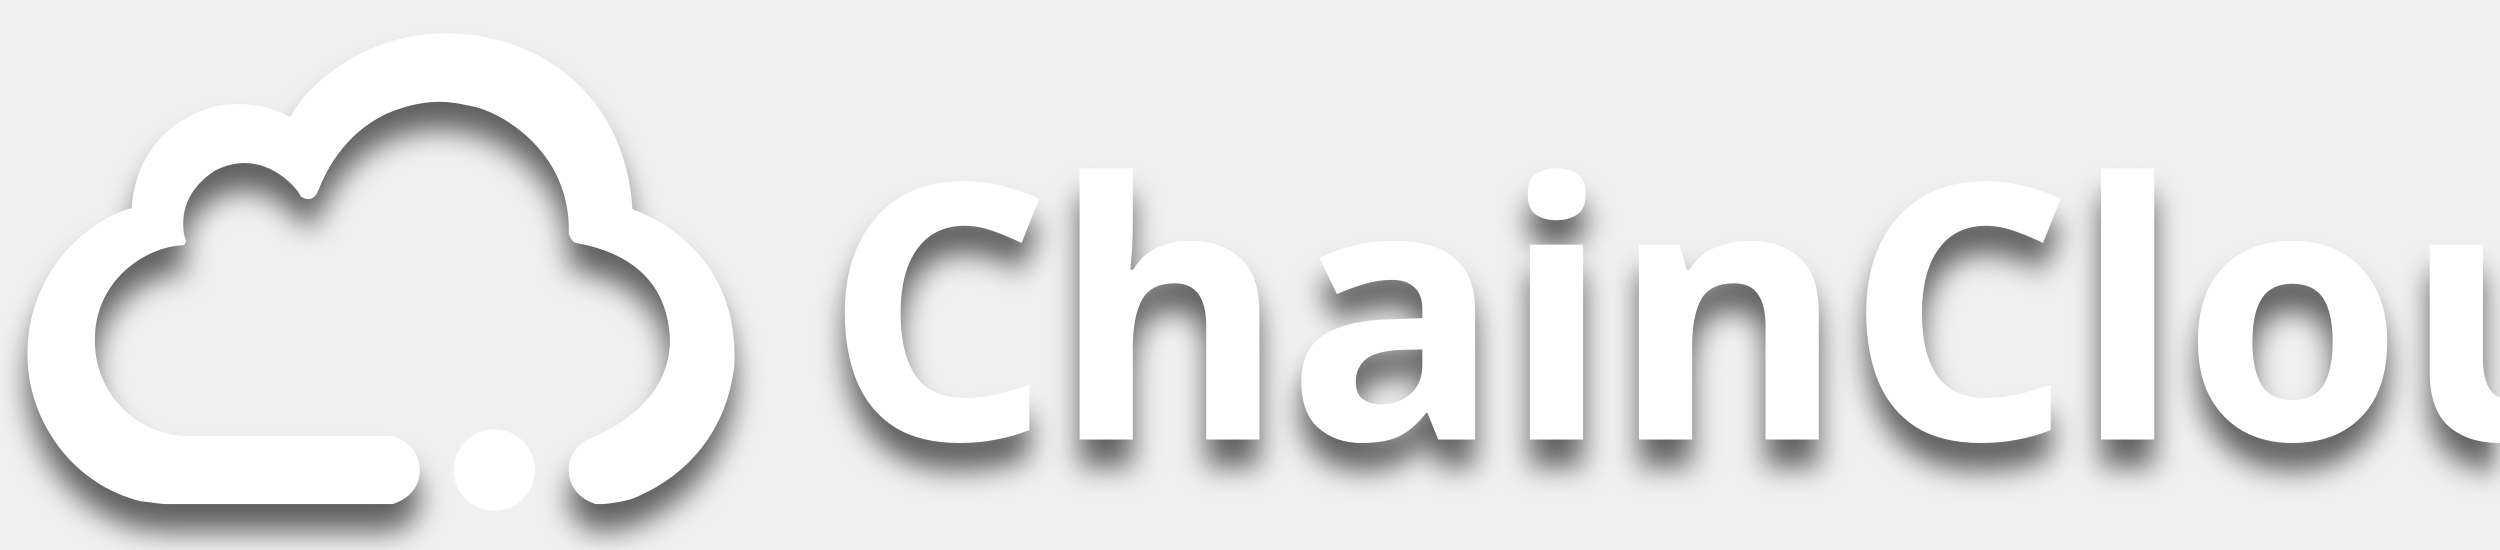
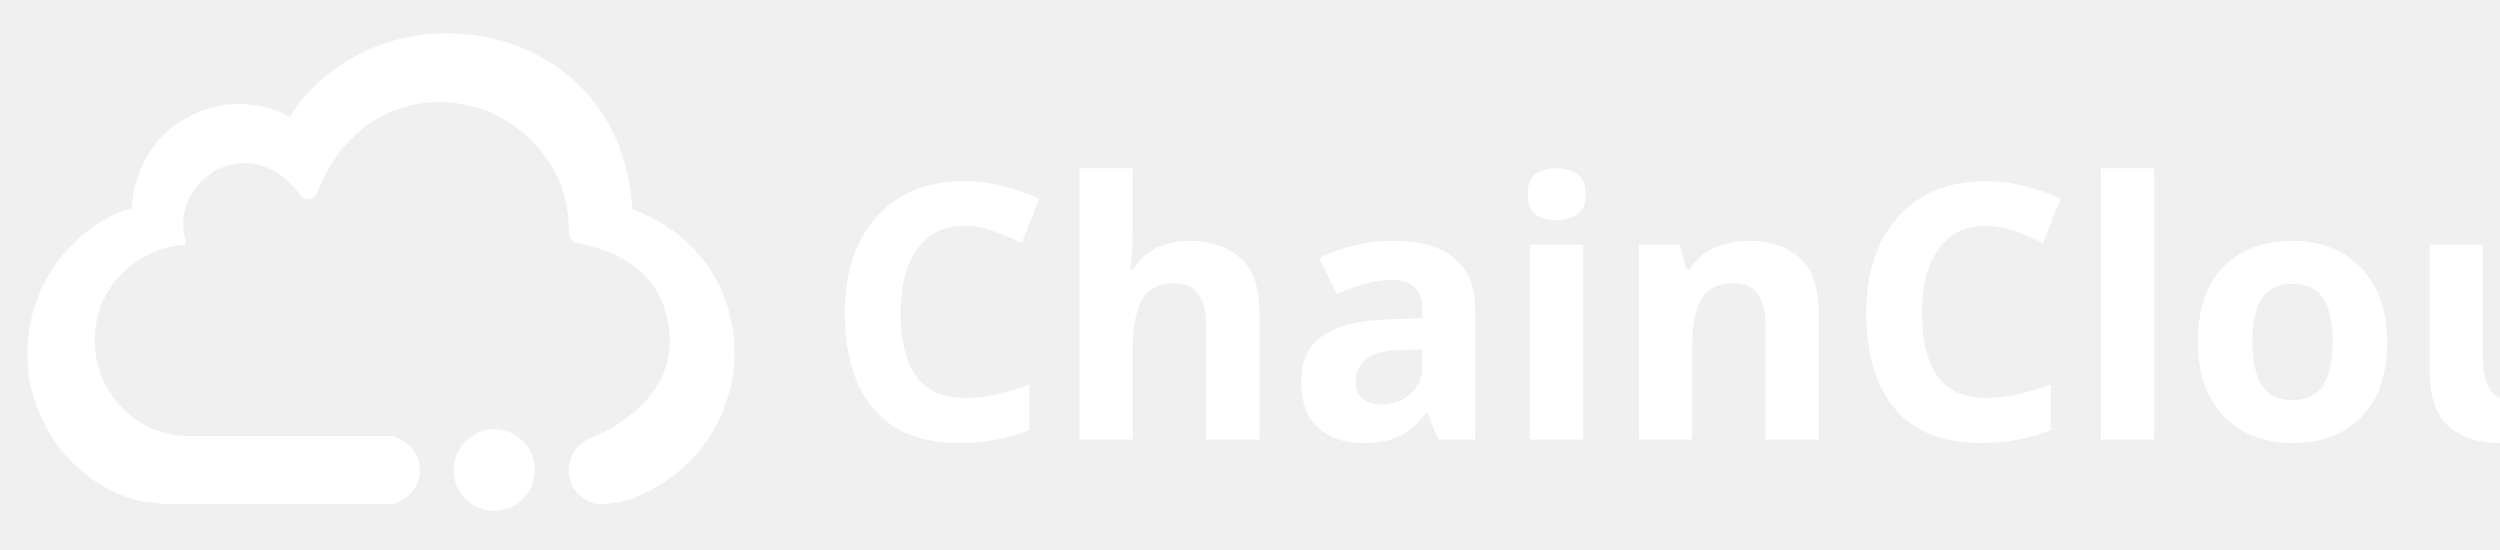
- <svg xmlns="http://www.w3.org/2000/svg" xmlns:xlink="http://www.w3.org/1999/xlink" width="91px" height="20px" viewBox="0 0 91 20" version="1.1">
-   <defs>
-     <text id="text-1" font-family="Oswald-Bold, Oswald" font-size="13" font-style="condensed" font-weight="bold" fill="#FFFFFF">
-       <tspan x="29" y="16">ChainCloud</tspan>
-     </text>
-     <filter x="-50%" y="-50%" width="200%" height="200%" filterUnits="objectBoundingBox" id="filter-2">
-       <feOffset dx="0" dy="1" in="SourceAlpha" result="shadowOffsetOuter1" />
-       <feGaussianBlur stdDeviation="0.5" in="shadowOffsetOuter1" result="shadowBlurOuter1" />
-       <feColorMatrix values="0 0 0 0 0   0 0 0 0 0   0 0 0 0 0  0 0 0 0.605 0" type="matrix" in="shadowBlurOuter1" />
-     </filter>
-     <path d="M7.894,14.873 L13.297,14.873 C13.297,14.873 14.282,15.13 14.282,16.113 C14.282,17.095 13.297,17.347 13.297,17.347 L7.894,17.347 L6.906,17.347 L4.953,17.347 L4.104,17.242 C1.683,16.628 0.216,14.493 0.025,12.419 C-0.275,9.058 2.216,6.964 3.795,6.58 C3.831,5.735 4.169,4.957 4.366,4.673 C4.563,4.389 5.03,3.456 6.635,2.931 C7.266,2.724 8.534,2.665 9.557,3.266 C10.142,2.142 12.201,0.213 15.228,0.213 C18.636,0.213 21.763,2.443 22.023,6.612 C23.704,7.242 25.889,8.901 25.731,12.304 C25.458,14.644 24.076,16.318 22.023,17.153 C21.542,17.307 20.958,17.347 20.958,17.347 C20.958,17.347 20.69,17.347 20.69,17.347 C20.69,17.347 19.705,17.104 19.705,16.113 C19.705,15.122 20.69,14.873 20.69,14.873 C20.69,14.873 20.958,14.74 21.018,14.708 C21.727,14.339 23.384,13.328 23.384,11.391 C23.307,8.785 21.257,8.07 19.952,7.84 C19.815,7.816 19.705,7.522 19.705,7.519 C19.787,4.381 17.038,2.997 16.155,2.864 C15.699,2.781 14.732,2.443 13.106,3.124 C11.196,4.006 10.646,5.846 10.559,5.99 C10.488,6.15 10.313,6.375 9.956,6.157 C9.771,5.749 8.492,4.35 6.827,5.21 C5.536,6.046 5.642,7.128 5.697,7.519 C5.716,7.661 5.846,7.749 5.697,7.924 C4.298,7.963 2.298,9.253 2.462,11.643 C2.563,13.218 3.678,14.396 4.953,14.74 C5.476,14.904 5.965,14.873 5.965,14.873 L6.906,14.873" id="path-3" />
-     <filter x="-50%" y="-50%" width="200%" height="200%" filterUnits="objectBoundingBox" id="filter-4">
-       <feOffset dx="0" dy="1" in="SourceAlpha" result="shadowOffsetOuter1" />
-       <feGaussianBlur stdDeviation="0.5" in="shadowOffsetOuter1" result="shadowBlurOuter1" />
-       <feColorMatrix values="0 0 0 0 0   0 0 0 0 0   0 0 0 0 0  0 0 0 0.6 0" type="matrix" in="shadowBlurOuter1" />
-     </filter>
-   </defs>
+ <svg xmlns="http://www.w3.org/2000/svg" width="91px" height="20px" viewBox="0 0 91 20" version="1.1">
+   <defs />
  <g id="Page-6" stroke="none" stroke-width="1" fill="none" fill-rule="evenodd">
-     <g id="Artboard-17">
+     <g id="Artboard-17" fill="#FFFFFF">
      <g id="Group" transform="translate(1, 0)">
-         <g id="ChainCloud-Copy" fill-opacity="1" fill="#FFFFFF">
-           <use filter="url(#filter-2)" xlink:href="#text-1" />
-           <use xlink:href="#text-1" />
-         </g>
+         <text id="ChainCloud-Copy" font-family="Oswald-Bold, Oswald" font-size="13" font-style="condensed" font-weight="bold">
+           <tspan x="29" y="16">ChainCloud</tspan>
+         </text>
        <g id="Group-52-Copy-10" transform="translate(0, 1)">
-           <g id="Combined-Shape">
-             <use fill="black" fill-opacity="1" filter="url(#filter-4)" xlink:href="#path-3" />
-             <use fill="#FFFFFF" fill-rule="evenodd" xlink:href="#path-3" />
-           </g>
-           <path d="M16.991,17.596 C17.807,17.596 18.468,16.93 18.468,16.109 C18.468,15.288 17.807,14.622 16.991,14.622 C16.175,14.622 15.513,15.288 15.513,16.109 C15.513,16.93 16.175,17.596 16.991,17.596 Z" id="Oval-255-Copy" fill="#FFFFFF" />
+           <path d="M7.894,14.873 L13.297,14.873 C13.297,14.873 14.282,15.13 14.282,16.113 C14.282,17.095 13.297,17.347 13.297,17.347 L7.894,17.347 L6.906,17.347 L4.953,17.347 L4.104,17.242 C1.683,16.628 0.216,14.493 0.025,12.419 C-0.275,9.058 2.216,6.964 3.795,6.58 C3.831,5.735 4.169,4.957 4.366,4.673 C4.563,4.389 5.03,3.456 6.635,2.931 C7.266,2.724 8.534,2.665 9.557,3.266 C10.142,2.142 12.201,0.213 15.228,0.213 C18.636,0.213 21.763,2.443 22.023,6.612 C23.704,7.242 25.889,8.901 25.731,12.304 C25.458,14.644 24.076,16.318 22.023,17.153 C21.542,17.307 20.958,17.347 20.958,17.347 C20.958,17.347 20.69,17.347 20.69,17.347 C20.69,17.347 19.705,17.104 19.705,16.113 C19.705,15.122 20.69,14.873 20.69,14.873 C20.69,14.873 20.958,14.74 21.018,14.708 C21.727,14.339 23.384,13.328 23.384,11.391 C23.307,8.785 21.257,8.07 19.952,7.84 C19.815,7.816 19.705,7.522 19.705,7.519 C19.787,4.381 17.038,2.997 16.155,2.864 C15.699,2.781 14.732,2.443 13.106,3.124 C11.196,4.006 10.646,5.846 10.559,5.99 C10.488,6.15 10.313,6.375 9.956,6.157 C9.771,5.749 8.492,4.35 6.827,5.21 C5.536,6.046 5.642,7.128 5.697,7.519 C5.716,7.661 5.846,7.749 5.697,7.924 C4.298,7.963 2.298,9.253 2.462,11.643 C2.563,13.218 3.678,14.396 4.953,14.74 C5.476,14.904 5.965,14.873 5.965,14.873 L6.906,14.873" id="Combined-Shape" />
+           <path d="M16.991,17.596 C17.807,17.596 18.468,16.93 18.468,16.109 C18.468,15.288 17.807,14.622 16.991,14.622 C16.175,14.622 15.513,15.288 15.513,16.109 C15.513,16.93 16.175,17.596 16.991,17.596 Z" id="Oval-255-Copy" />
        </g>
      </g>
    </g>
  </g>
</svg>
